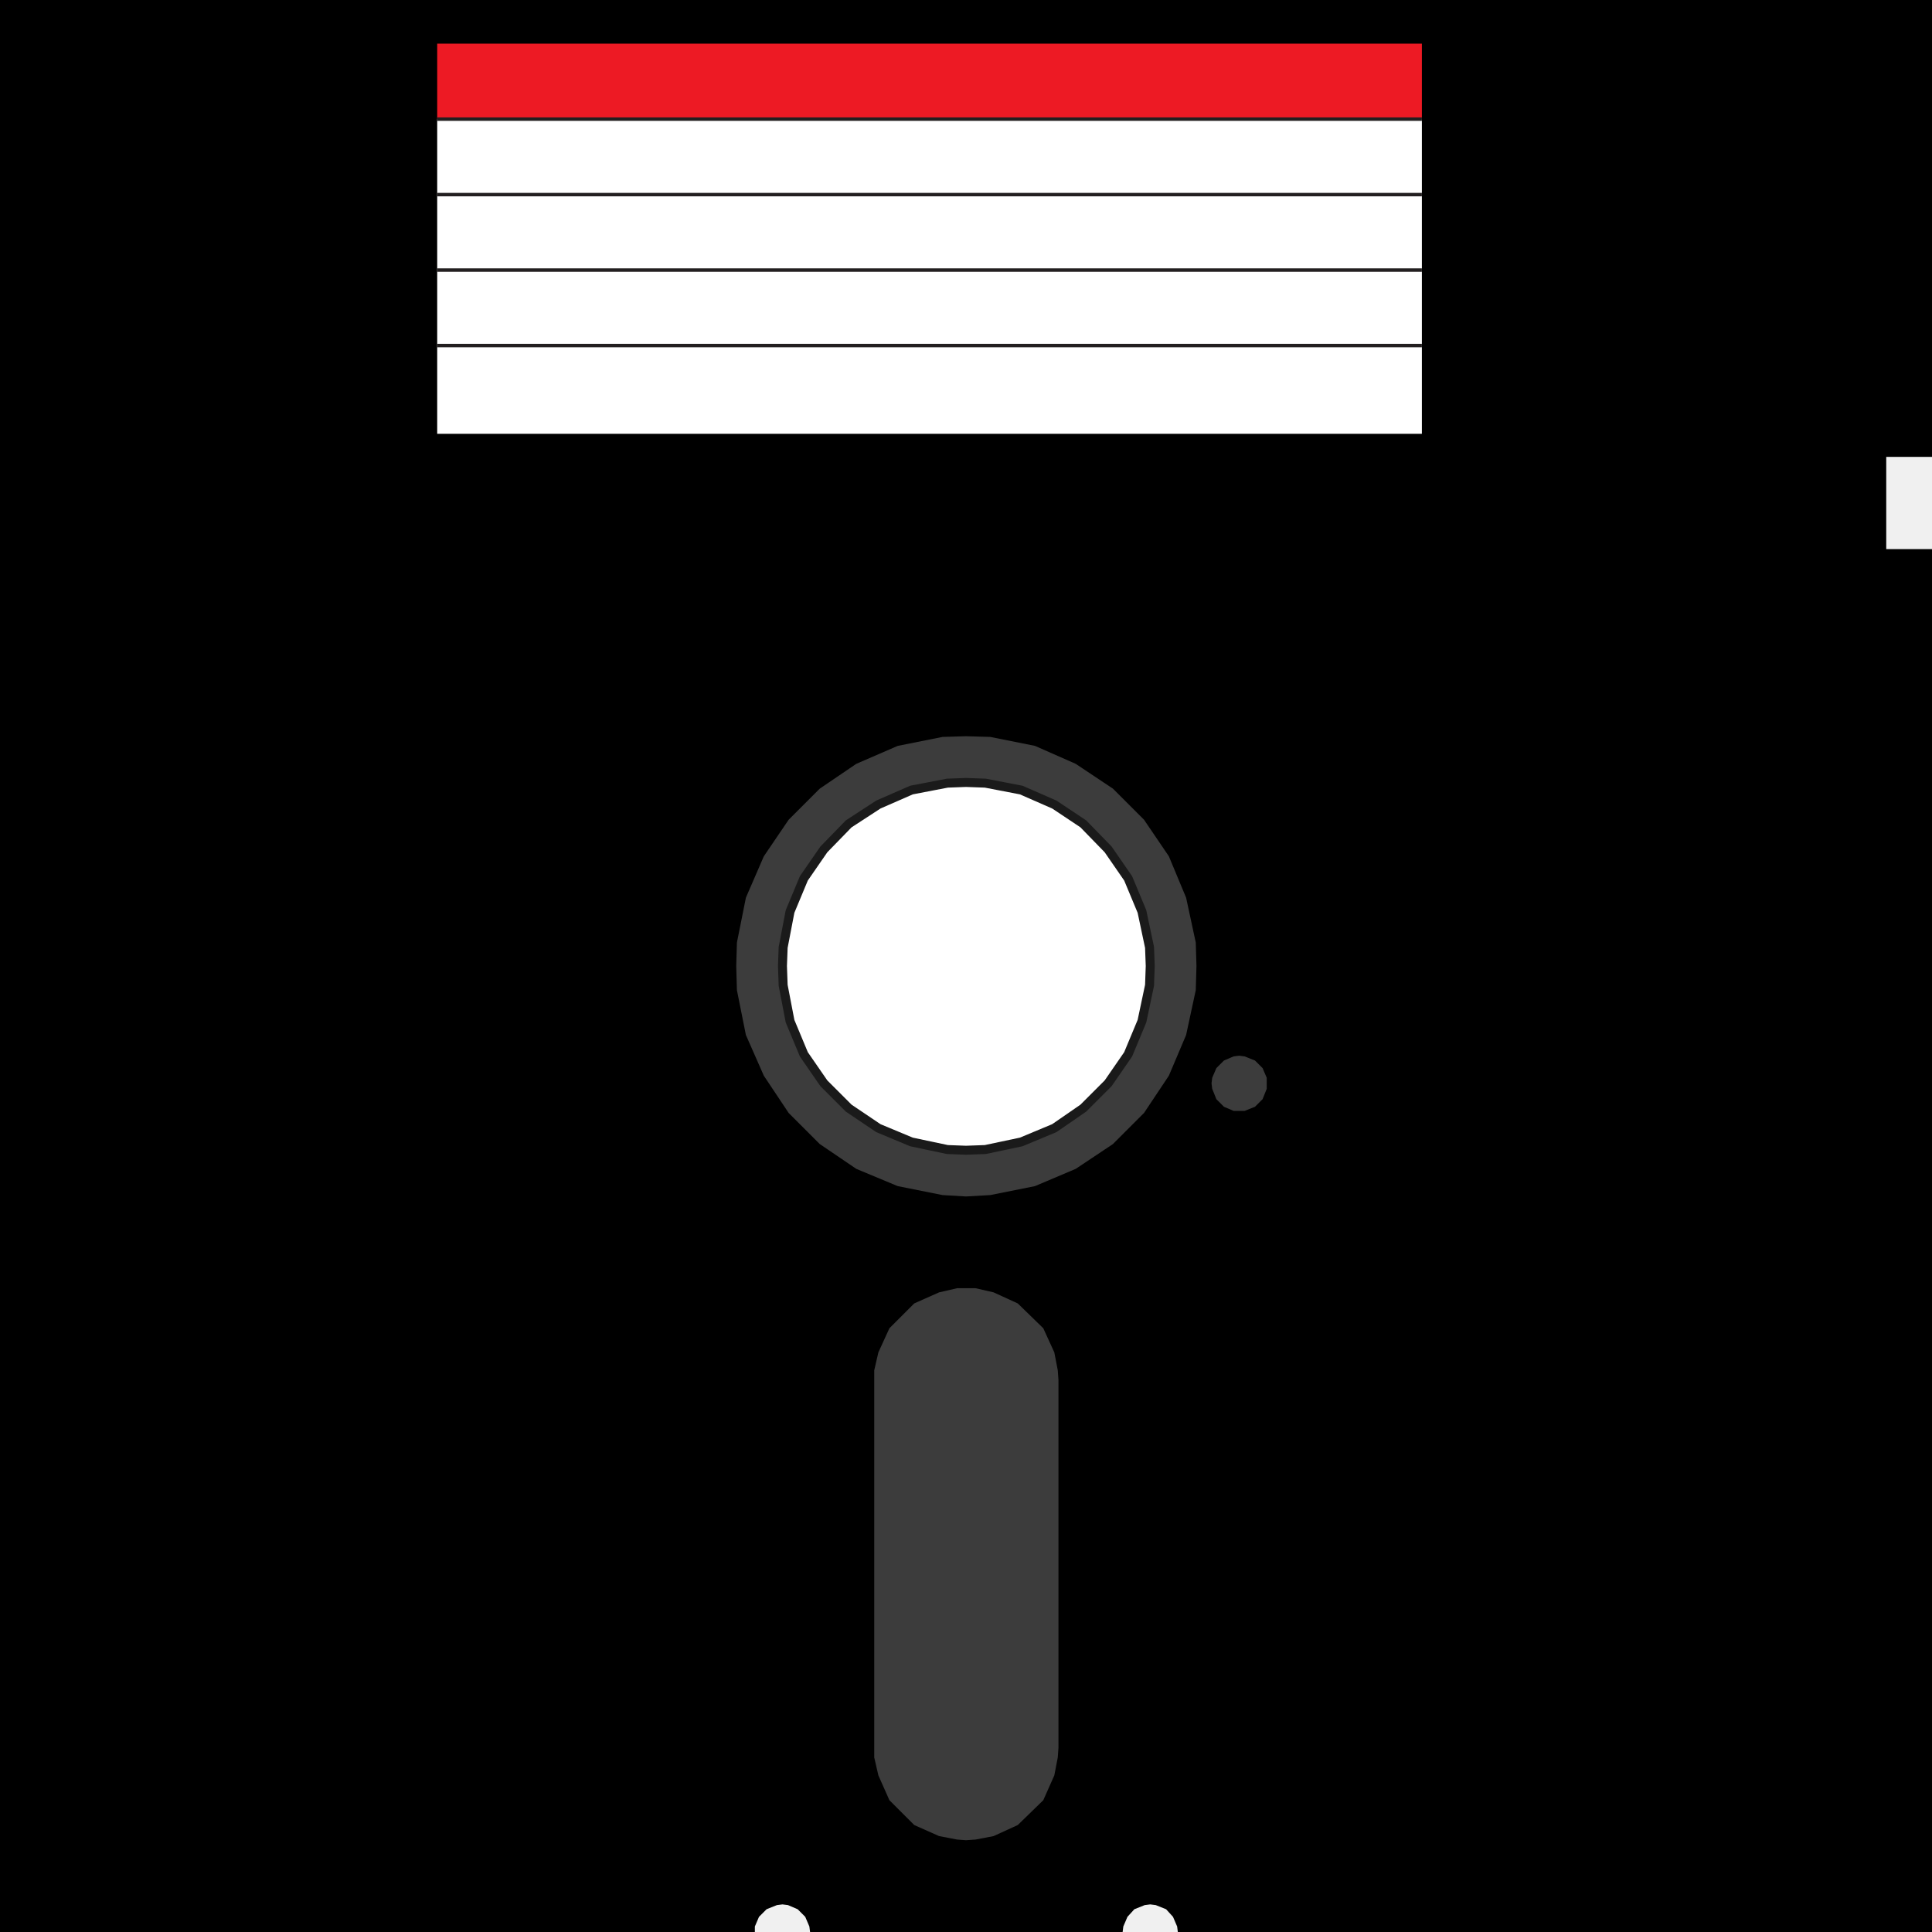
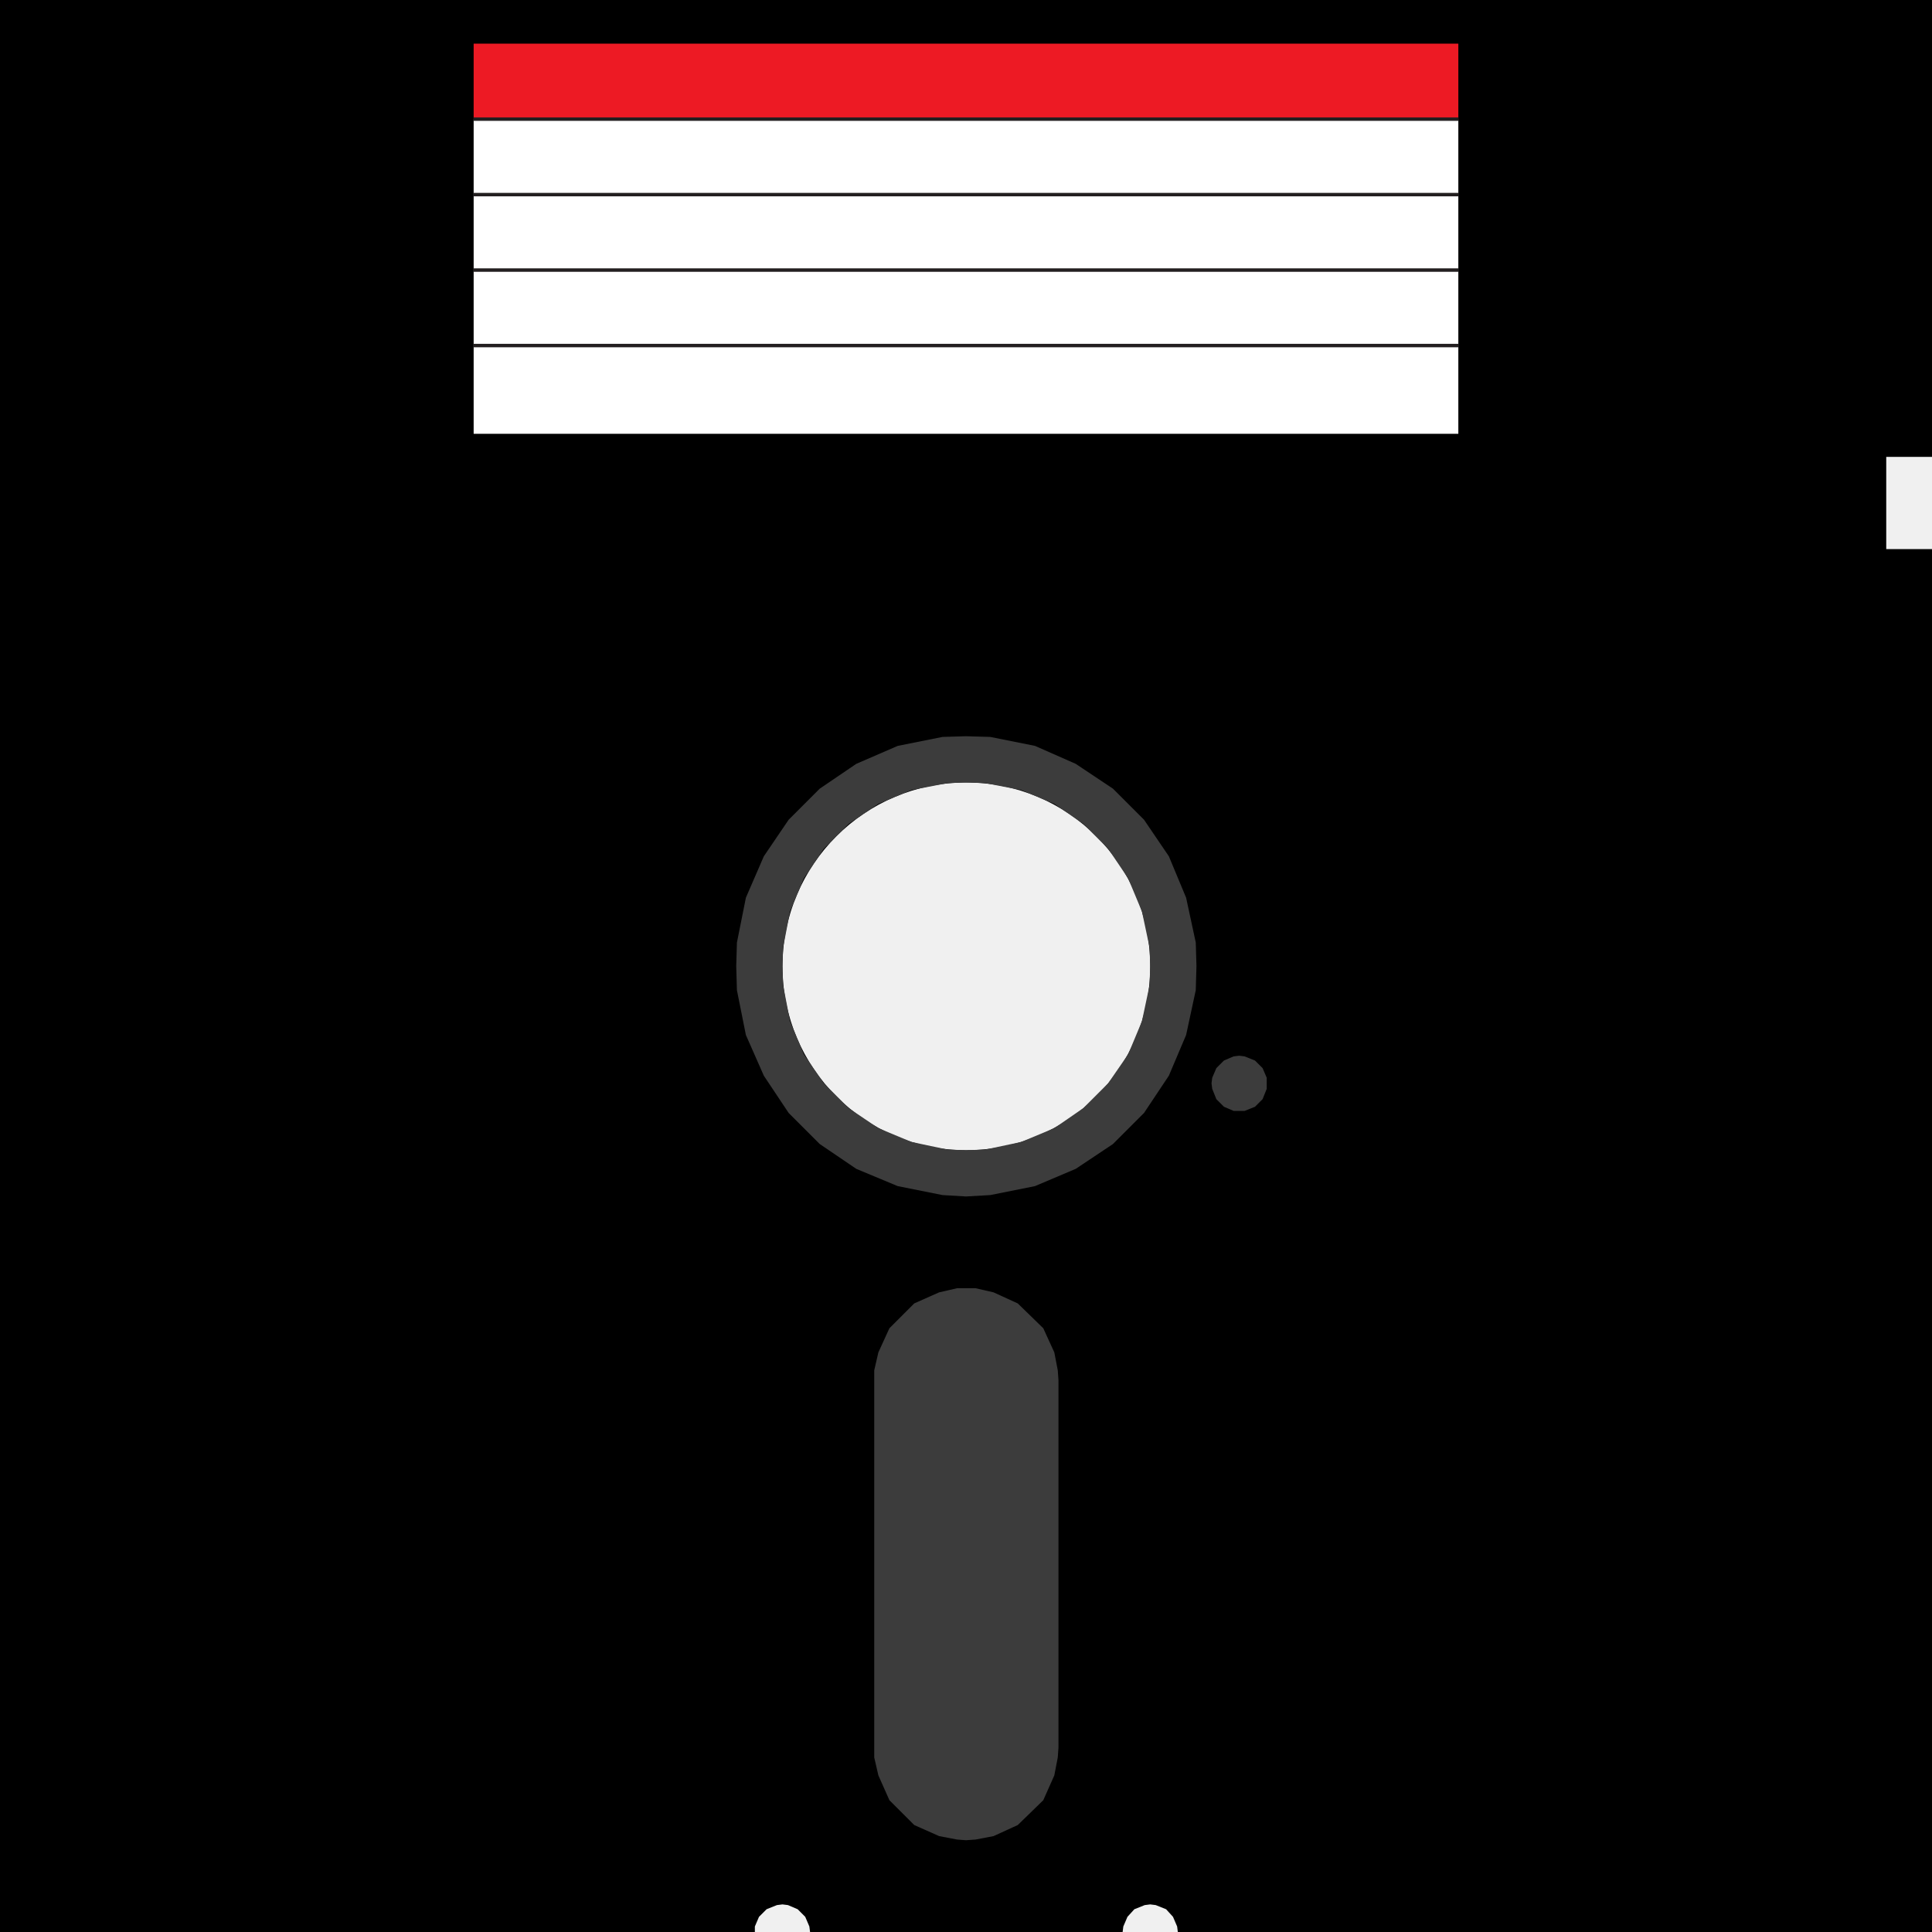
<svg xmlns="http://www.w3.org/2000/svg" viewBox="0 0 168 168">
-   <path d="M0 0v168h65.64v-.48l.36-.84.66-.66.9-.36.48-.06.48.06.84.36.66.66.36.84.06.48h27.18l.06-.48.36-.84.6-.66.9-.36.48-.06.48.06.9.36.6.66.36.84.06.48H168V47.75h-3.979v-8.021H168V0H0z" />
+   <path d="M168 39.729V0H0v168h65.64v-.48l.36-.84.66-.66.9-.36.48-.06.48.06.84.36.66.66.36.84.06.48h27.18l.06-.48.36-.84.6-.66.9-.36.48-.06.48.06.9.36.6.66.36.84.06.48H168V47.75h-3.979v-8.021H168zM84.03 100.02c-8.831 0-15.99-7.159-15.99-15.99s7.159-15.99 15.99-15.99 15.99 7.159 15.99 15.99-7.159 15.99-15.99 15.99z" fill-rule="evenodd" clip-rule="evenodd" />
  <path fill="#3c3c3c" d="M110.15 94.2v.48l-.36.9-.66.66-.9.36h-.96l-.84-.36-.66-.66-.36-.9-.06-.48.06-.48.36-.84.66-.66.84-.36.48-.06.48.06.9.36.66.66.36.84v.48zM84 112.02h.84l1.56.36 2.1.96 2.22 2.16.96 2.1.3 1.56.06.84v31.98l-.06.84-.3 1.56-.96 2.16-2.22 2.16-2.1.96-1.56.3-.84.06-.78-.06-1.56-.3-2.16-.96-2.16-2.16-.96-2.16-.36-1.56V119.16l.36-1.56.96-2.1 2.16-2.16 2.16-.96 1.56-.36H84z" />
-   <path fill="none" stroke="#0ff" stroke-width=".66" stroke-linecap="square" stroke-miterlimit="10" d="M100.02 84l-.06 1.68-.66 3.12-1.2 2.88-1.74 2.52-2.16 2.16-2.52 1.74-2.88 1.2-3.12.66-1.68.06-1.62-.06-3.12-.66-2.88-1.2-2.58-1.74-2.16-2.16-1.74-2.52-1.2-2.88-.6-3.12-.06-1.68.06-1.62.6-3.12 1.2-2.88 1.74-2.58 2.16-2.16 2.58-1.74 2.88-1.2 3.12-.6 1.62-.06 1.68.06 3.12.6 2.88 1.2 2.52 1.74 2.16 2.16 1.74 2.58 1.2 2.88.66 3.12.06 1.62z" />
  <path d="M100.02 84l-.06 1.68-.66 3.12-1.2 2.88-1.74 2.52-2.16 2.16-2.52 1.74-2.88 1.2-3.12.66-1.68.06-1.62-.06-3.12-.66-2.88-1.2-2.58-1.74-2.16-2.16-1.74-2.52-1.2-2.88-.6-3.12-.06-1.68.06-1.62.6-3.12 1.2-2.88 1.74-2.58 2.16-2.16 2.58-1.74 2.88-1.2 3.12-.6 1.62-.06 1.68.06 3.12.6 2.88 1.2 2.52 1.74 2.16 2.16 1.74 2.58 1.2 2.88.66 3.12.06 1.62zm4.02 0l-.06 2.1-.84 3.9-1.5 3.54-2.16 3.24-2.7 2.7-3.24 2.16-3.54 1.5-3.9.78-2.1.12-2.04-.12-3.9-.78-3.6-1.5-3.18-2.16-2.7-2.7-2.16-3.24L64.86 90l-.78-3.9-.06-2.1.06-2.04.78-3.9 1.56-3.6 2.16-3.18 2.7-2.7 3.18-2.16 3.6-1.56 3.9-.78 2.04-.06 2.1.06 3.9.78 3.54 1.56 3.24 2.16 2.7 2.7 2.16 3.18 1.5 3.6.84 3.9.06 2.04z" fill-rule="evenodd" clip-rule="evenodd" fill="#3c3c3c" />
-   <path fill-rule="evenodd" clip-rule="evenodd" fill="#fff" stroke="#1a1a1a" stroke-width=".78" stroke-linecap="square" stroke-miterlimit="10" d="M100.02 84l-.06 1.68-.66 3.12-1.2 2.88-1.74 2.52-2.16 2.16-2.52 1.74-2.88 1.2-3.12.66-1.68.06-1.62-.06-3.12-.66-2.88-1.2-2.58-1.74-2.16-2.16-1.74-2.52-1.2-2.88-.6-3.12-.06-1.68.06-1.62.6-3.12 1.2-2.88 1.74-2.52 2.16-2.22 2.58-1.68 2.88-1.26 3.12-.6 1.62-.06 1.68.06 3.12.6 2.88 1.26 2.52 1.68 2.16 2.22 1.74 2.52 1.2 2.88.66 3.12.06 1.62z" />
-   <path fill="#ed1a24" d="M38.017 3.796h85.625v6.563H38.017z" />
-   <path fill="#fff" d="M38.017 10.359h85.625v6.563H38.017zM38.017 16.922h85.625v6.563H38.017zM38.017 23.485h85.625v6.563H38.017zM38.017 30.048h85.625v7.674H38.017z" />
-   <g fill="none" stroke="#231f20" stroke-width=".3" stroke-miterlimit="10">
-     <path d="M38.017 10.359h85.625M38.017 16.922h85.625M38.017 23.485h85.625M38.017 30.048h85.625" />
+   <g>
+     <path fill="#ed1a24" d="M41.187 3.796h85.625v6.563H41.187z" />
+     <path fill="#fff" d="M41.187 10.359h85.625v6.563H41.187zM41.187 16.922h85.625v6.563H41.187zM41.187 23.485h85.625v6.563H41.187zM41.187 30.048h85.625v7.674H41.187z" />
+     <g fill="none" stroke="#231f20" stroke-width=".3" stroke-miterlimit="10">
+       <path d="M41.187 10.359h85.626M41.187 16.922h85.626M41.187 23.485h85.626M41.187 30.048h85.626" />
+     </g>
  </g>
</svg>
